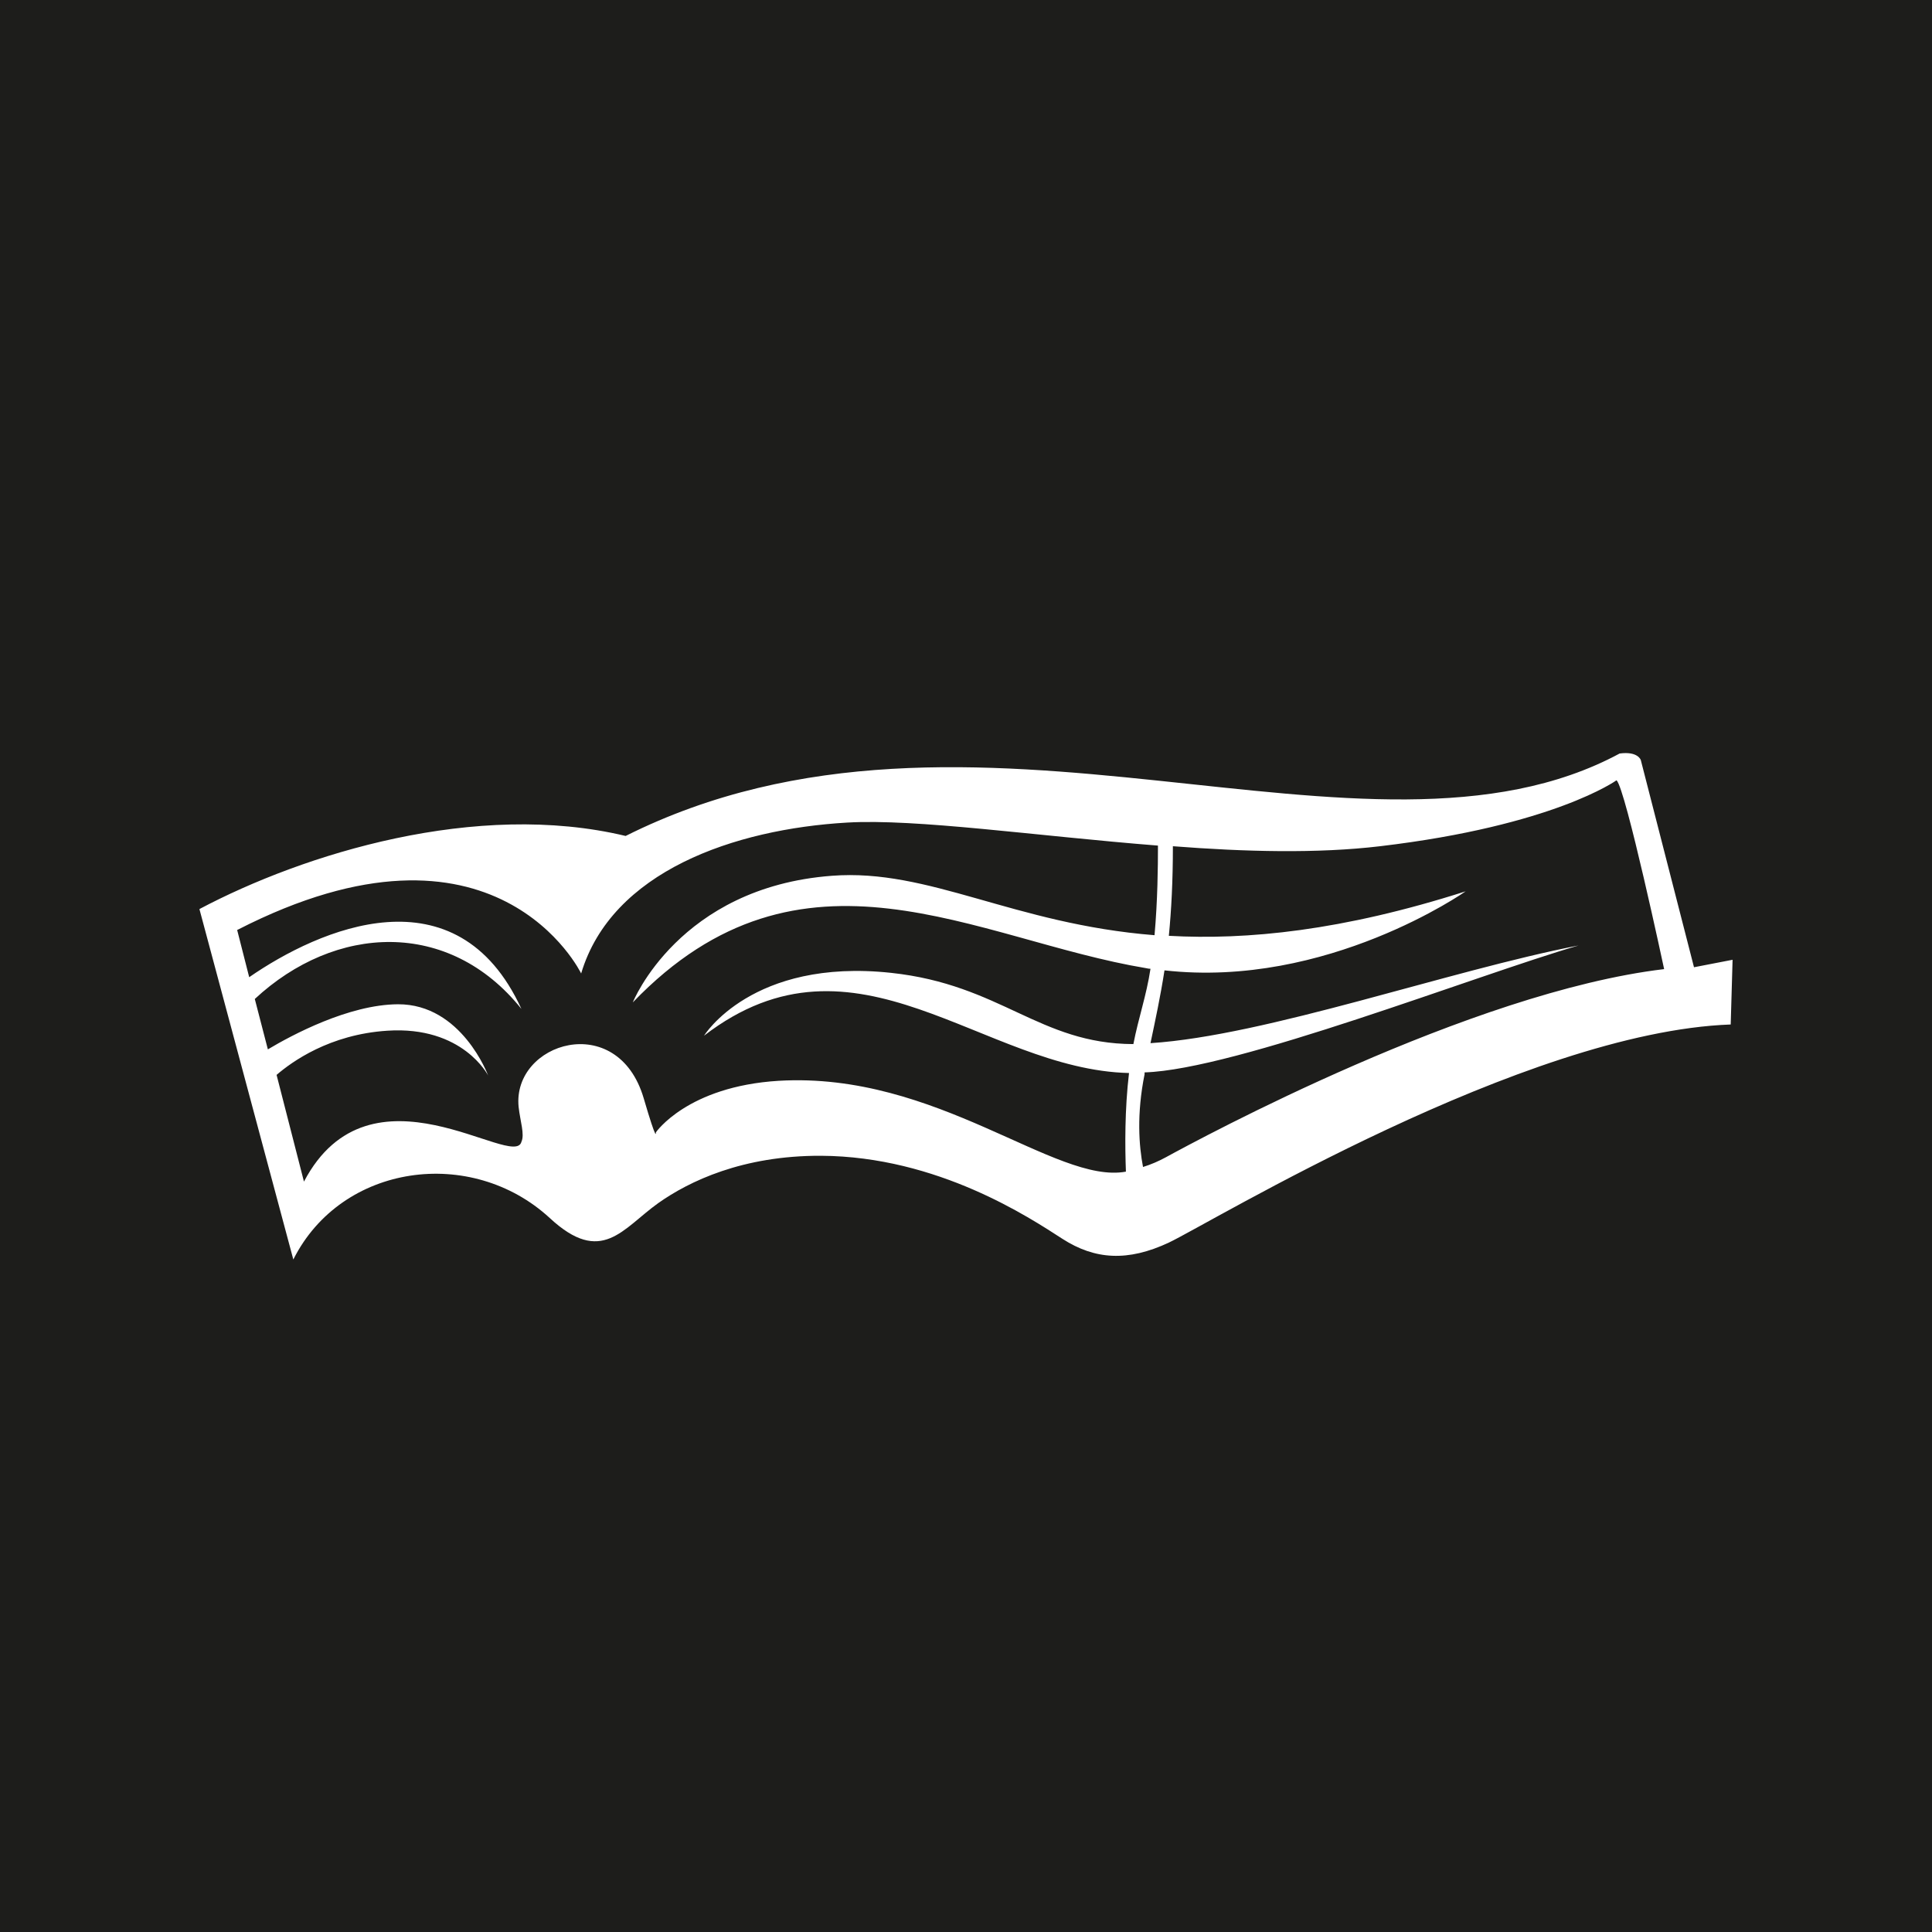
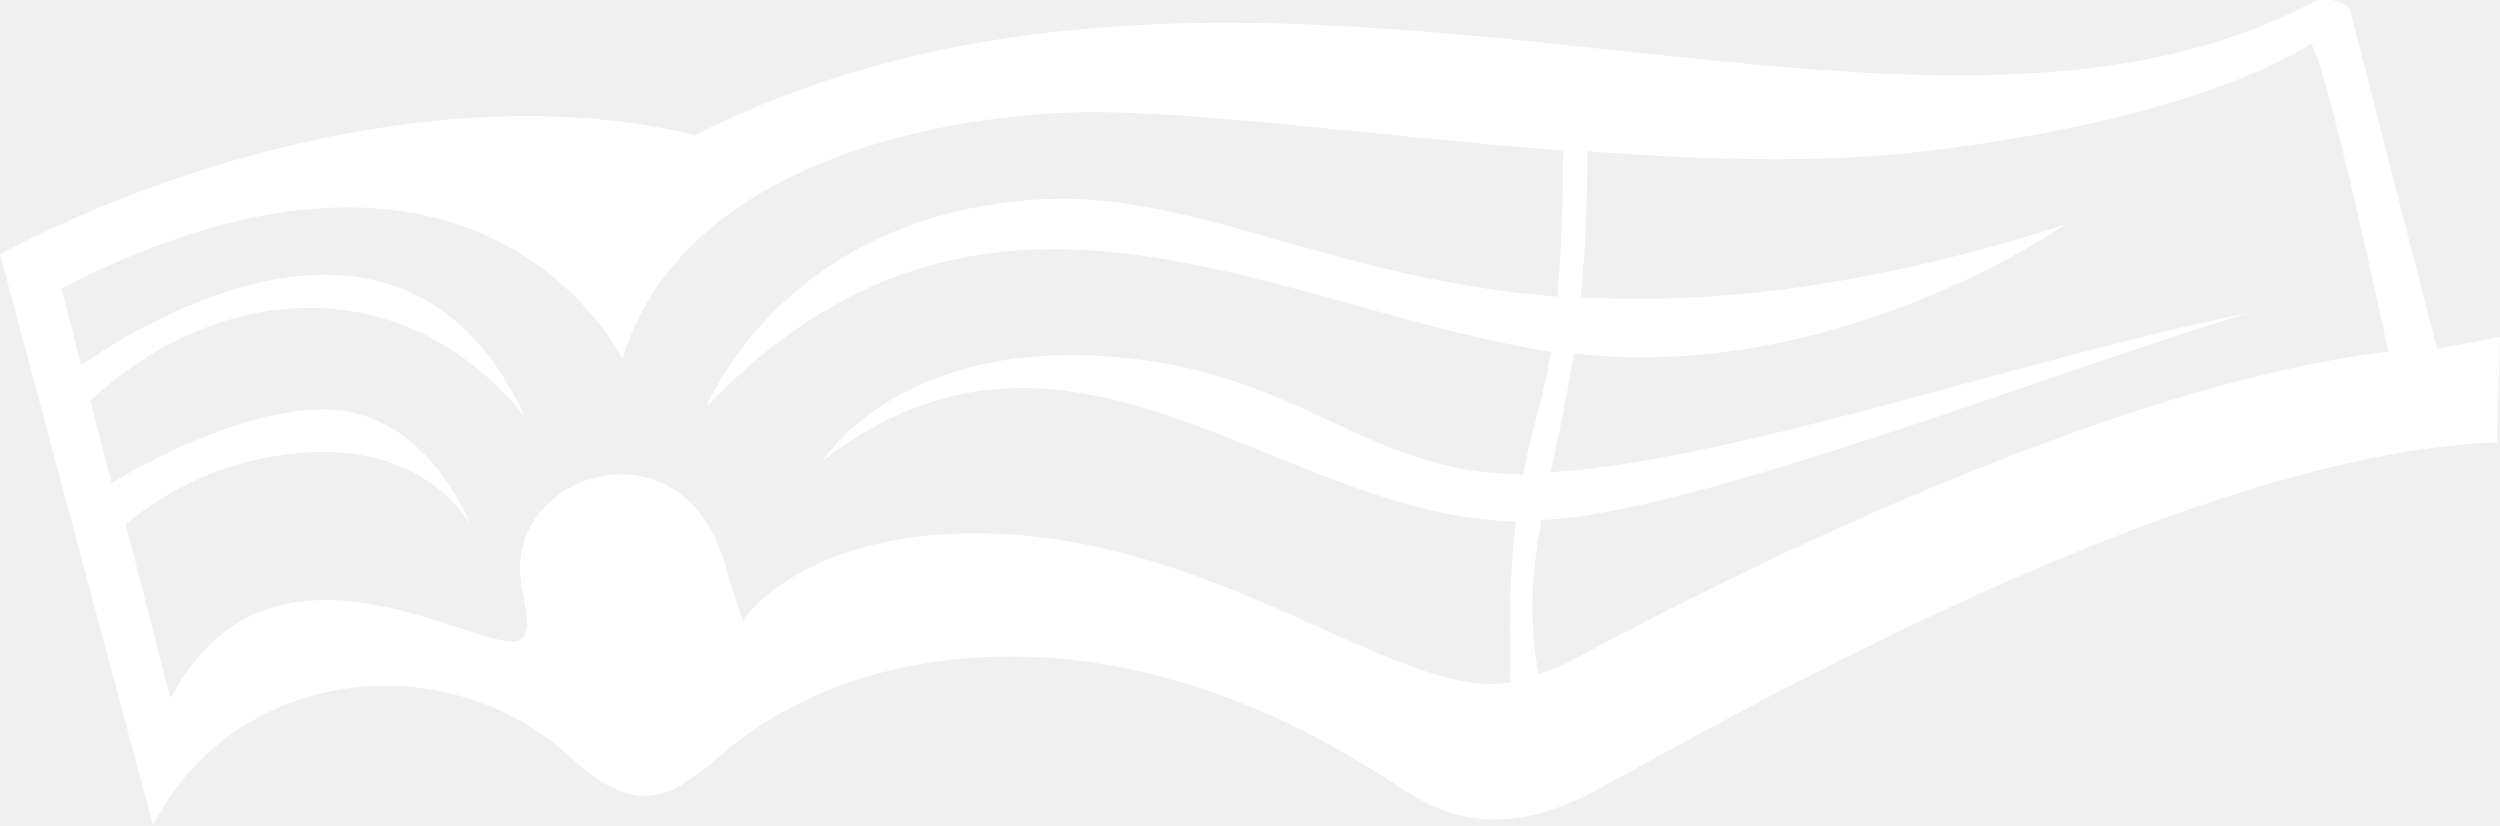
- <svg xmlns="http://www.w3.org/2000/svg" data-name="Livello 2" viewBox="0 0 62.1 62.1">
-   <g data-name="Livello 1">
-     <path style="fill:#1d1d1b;stroke:#1d1d1b;stroke-miterlimit:10;stroke-width:2px" d="M1 1h60.1v60.1H1z" />
-     <path d="M9.43 40.48c1.55-3.08 5.72-3.65 8.24-1.33 1.67 1.55 2.34.34 3.49-.48.99-.7 2.71-1.53 5.23-1.52 3.76.02 6.72 2 7.76 2.67 1.04.67 2.1.74 3.42.12 1.32-.62 11.42-6.77 18.06-7.01l.06-2.08-1.24.24-1.71-6.66s-.09-.29-.68-.21c-8.14 4.38-20.79-2.94-31.95 2.65-4.8-1.15-10.34.57-13.7 2.35l3.02 11.27Zm-1.81-10.6.39 1.53c2.24-1.55 6.67-3.51 8.75 1.02-2.33-2.91-5.99-2.72-8.57-.32l.42 1.62c.77-.46 2.6-1.44 4.18-1.45 2.05-.01 2.9 2.29 2.9 2.29s-.81-1.6-3.24-1.44c-1.86.12-3.07 1-3.56 1.42l.88 3.43c2.13-4.05 6.76-.36 6.99-1.28.11-.24-.04-.66-.09-1.12-.21-2.07 3.18-3.13 4.02-.28.44 1.5.39 1.1.39 1.1s1.01-1.48 3.95-1.66c5.09-.3 8.9 3.34 11.16 2.92-.03-.81-.04-1.99.1-3.17-4.71-.11-8.76-4.97-13.66-1.2 0 0 1.54-2.5 6.01-2.02 3.54.38 4.76 2.28 7.79 2.29.16-.83.42-1.56.55-2.42-.05 0-.09-.01-.14-.02-5.48-.91-11.06-4.56-16.5 1.1 0 0 1.48-3.7 6.4-4.07 3.13-.24 5.83 1.55 10.37 1.91.1-1.12.11-2.2.11-2.88-3.92-.31-7.77-.87-9.99-.74-3.63.21-7.57 1.57-8.55 4.85 0 0-2.73-5.67-11.05-1.4Zm29.12 7.63c.26-.08.51-.19.73-.31 1.08-.59 9.8-5.31 16.02-6.05 0 0-1.24-5.81-1.53-6.07 0 0-2.02 1.46-7.6 2.12-2.02.24-4.34.18-6.66 0 0 1.13-.05 2.06-.13 2.88 2.51.14 5.57-.16 9.54-1.43 0 0-4.45 3.13-9.68 2.54-.13.84-.29 1.58-.45 2.34 3.72-.24 9.59-2.33 13.76-3.14-3.33.97-11.01 3.99-13.95 4.08v.06c-.26 1.29-.18 2.3-.05 2.98Z" style="fill:#fff;fill-rule:evenodd" />
+ <svg xmlns="http://www.w3.org/2000/svg" id="Livello_2" data-name="Livello 2" viewBox="0 0 49.28 16.28">
+   <defs>
+     <style>
+       .cls-1 {
+         fill: #fff;
+         fill-rule: evenodd;
+       }
+     </style>
+   </defs>
+   <g id="Livello_1-2" data-name="Livello 1">
+     <path class="cls-1" d="M3.02,16.27c1.55-3.08,5.72-3.65,8.24-1.33,1.67,1.55,2.34,.34,3.49-.48,.99-.7,2.71-1.53,5.23-1.52,3.76,.02,6.72,2,7.76,2.67,1.04,.67,2.1,.74,3.42,.12,1.32-.62,11.42-6.77,18.06-7.01l.06-2.08-1.24,.24L46.33,.22s-.09-.29-.68-.21c-8.14,4.38-20.79-2.94-31.95,2.65C8.9,1.51,3.36,3.23,0,5.01l3.02,11.27h0ZM1.21,5.67l.39,1.53c2.24-1.55,6.67-3.51,8.75,1.02-2.33-2.91-5.99-2.72-8.57-.32l.42,1.62c.77-.46,2.6-1.44,4.18-1.45,2.05,0,2.9,2.29,2.9,2.29,0,0-.81-1.6-3.24-1.44-1.86,.12-3.07,1-3.56,1.42l.88,3.43c2.13-4.05,6.76-.36,6.99-1.28,.11-.24-.04-.66-.09-1.12-.21-2.07,3.18-3.13,4.02-.28,.44,1.5,.39,1.1,.39,1.1,0,0,1.01-1.48,3.95-1.66,5.09-.3,8.9,3.34,11.16,2.92-.03-.81-.04-1.99,.1-3.17-4.71-.11-8.76-4.97-13.66-1.2,0,0,1.54-2.5,6.01-2.02,3.54,.38,4.76,2.28,7.79,2.29,.16-.83,.42-1.56,.55-2.42-.05,0-.09-.01-.14-.02-5.48-.91-11.06-4.56-16.5,1.1,0,0,1.48-3.7,6.4-4.07,3.13-.24,5.83,1.55,10.37,1.91,.1-1.12,.11-2.2,.11-2.88-3.92-.31-7.77-.87-9.99-.74-3.63,.21-7.57,1.57-8.55,4.85,0,0-2.73-5.67-11.05-1.4h0Zm29.12,7.62c.26-.08,.51-.19,.73-.31,1.08-.59,9.8-5.31,16.02-6.05,0,0-1.24-5.81-1.53-6.07,0,0-2.02,1.46-7.6,2.12-2.02,.24-4.34,.18-6.66,0,0,1.13-.05,2.06-.13,2.88,2.51,.14,5.57-.16,9.54-1.43,0,0-4.45,3.13-9.68,2.54-.13,.84-.29,1.58-.45,2.34,3.72-.24,9.59-2.33,13.76-3.14-3.33,.97-11.01,3.99-13.95,4.08v.06c-.26,1.29-.18,2.3-.05,2.98Z" />
  </g>
</svg>
